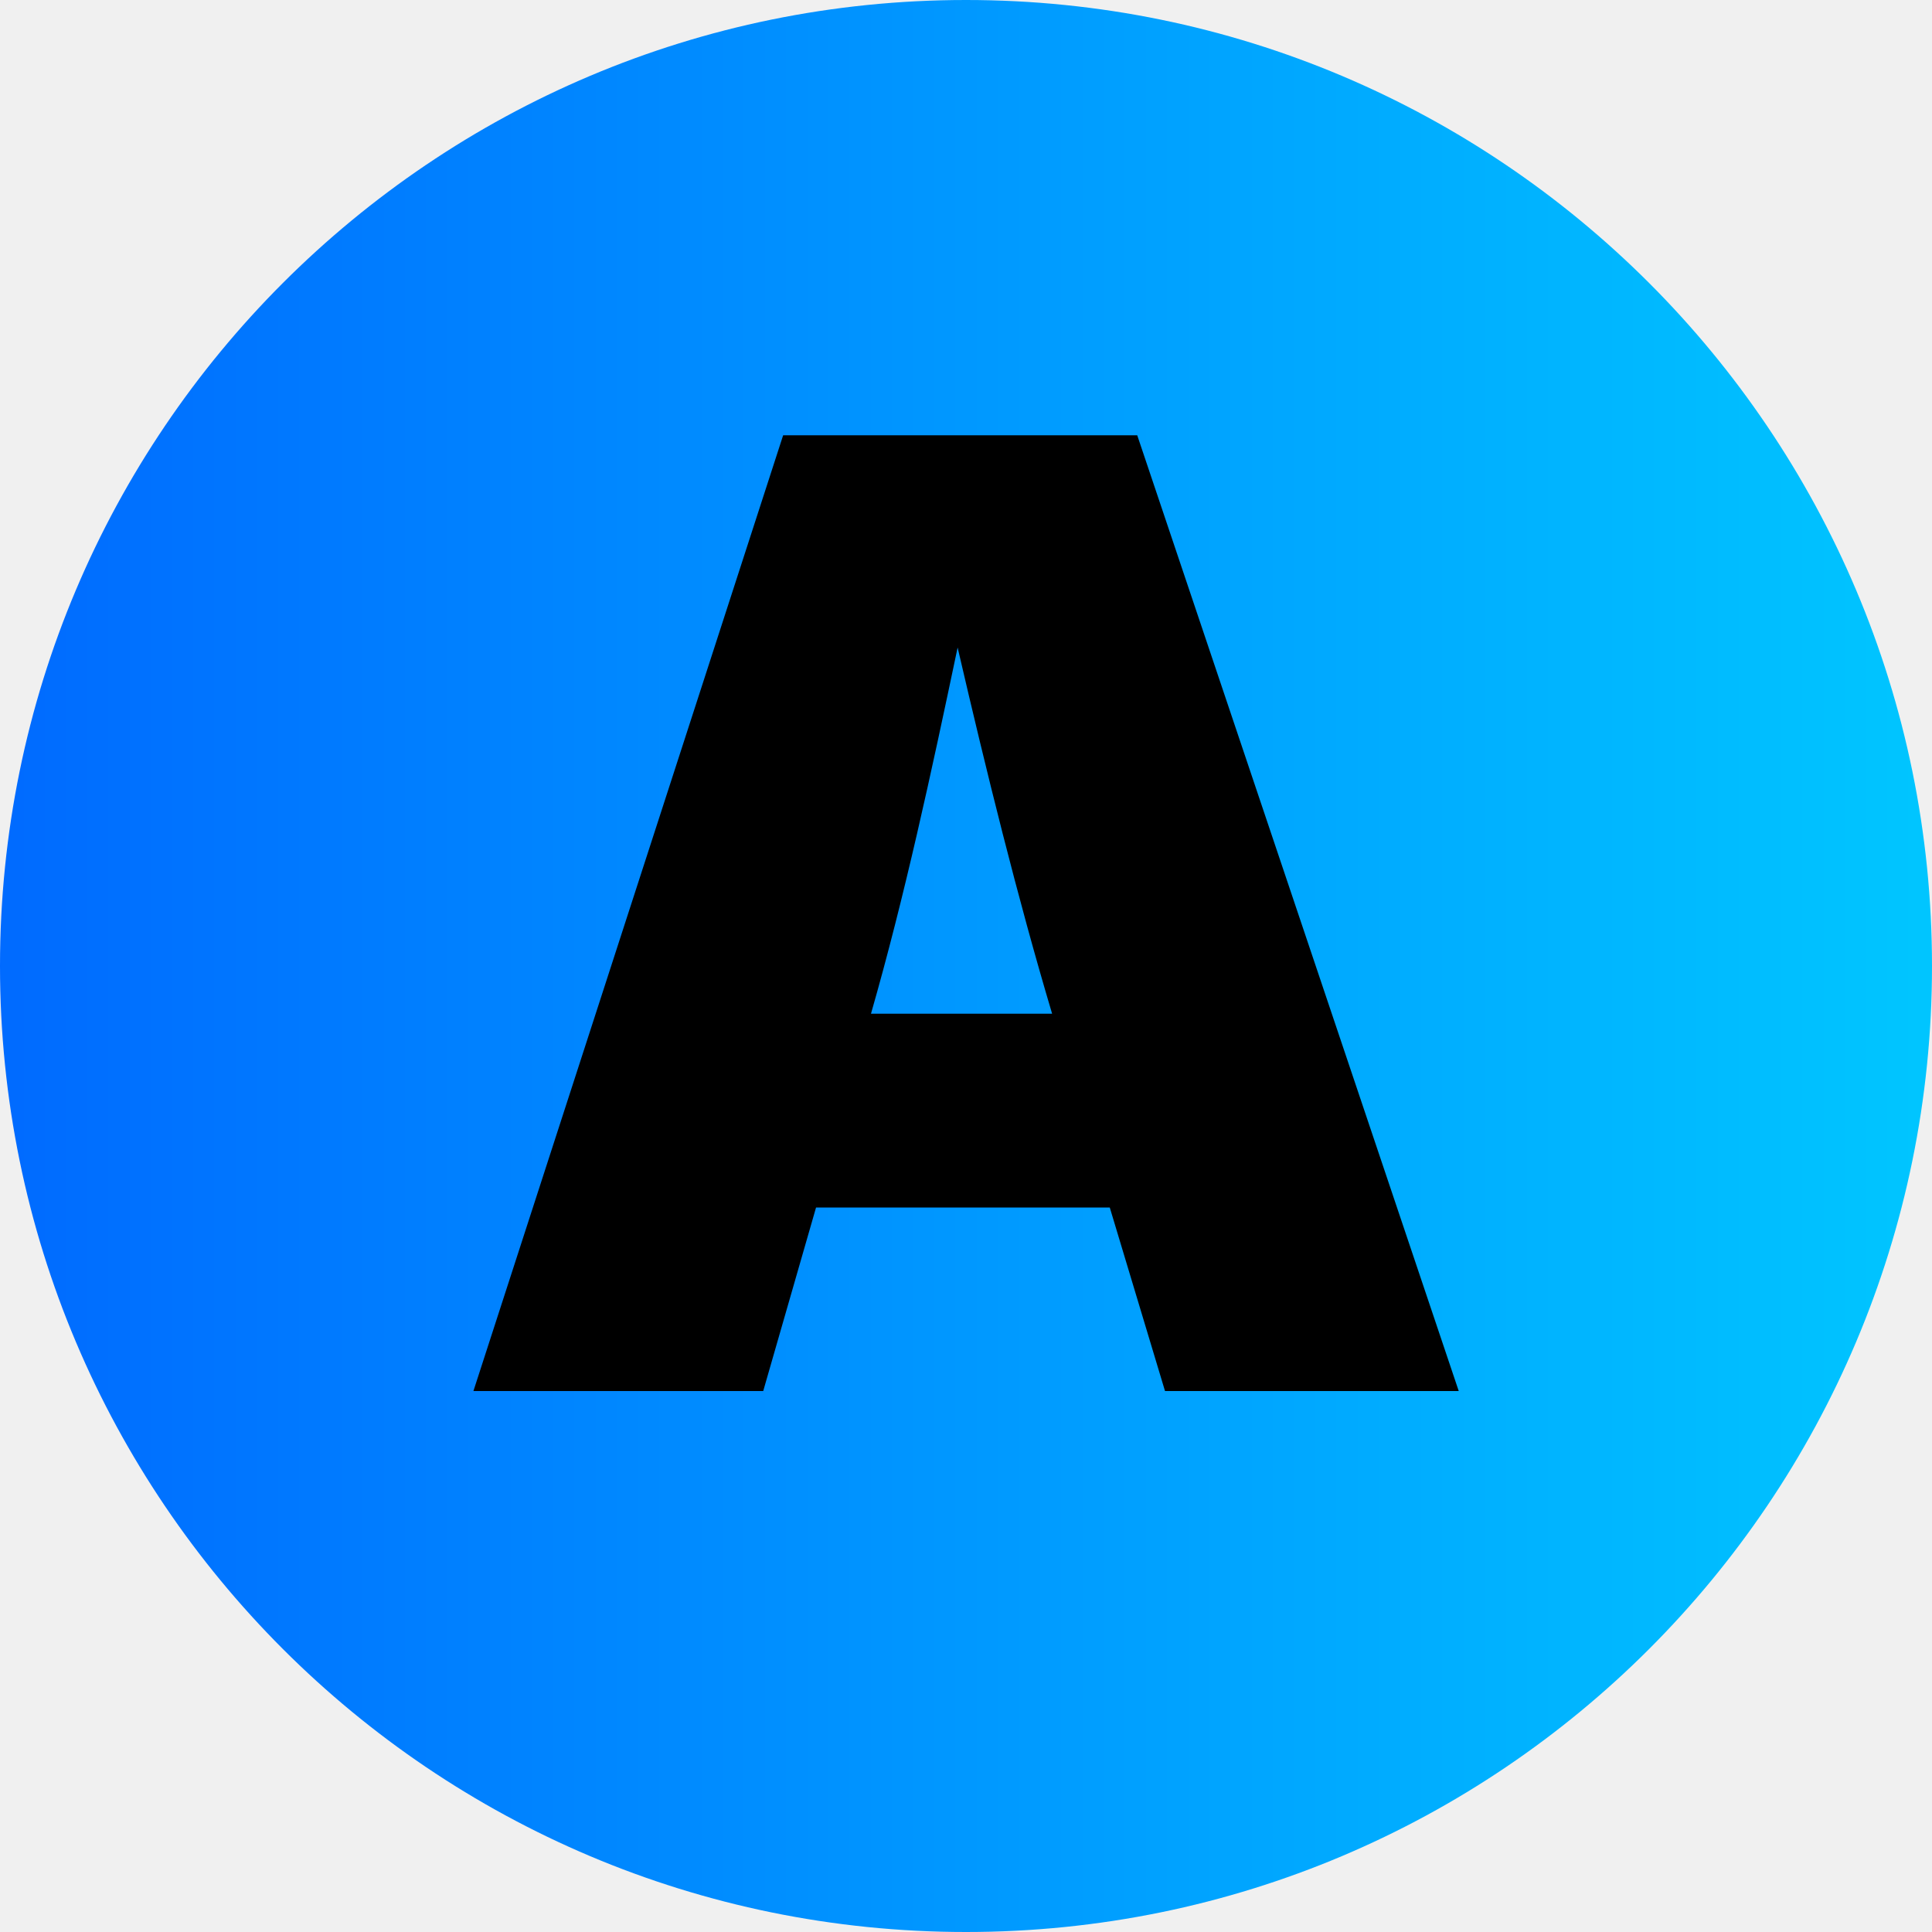
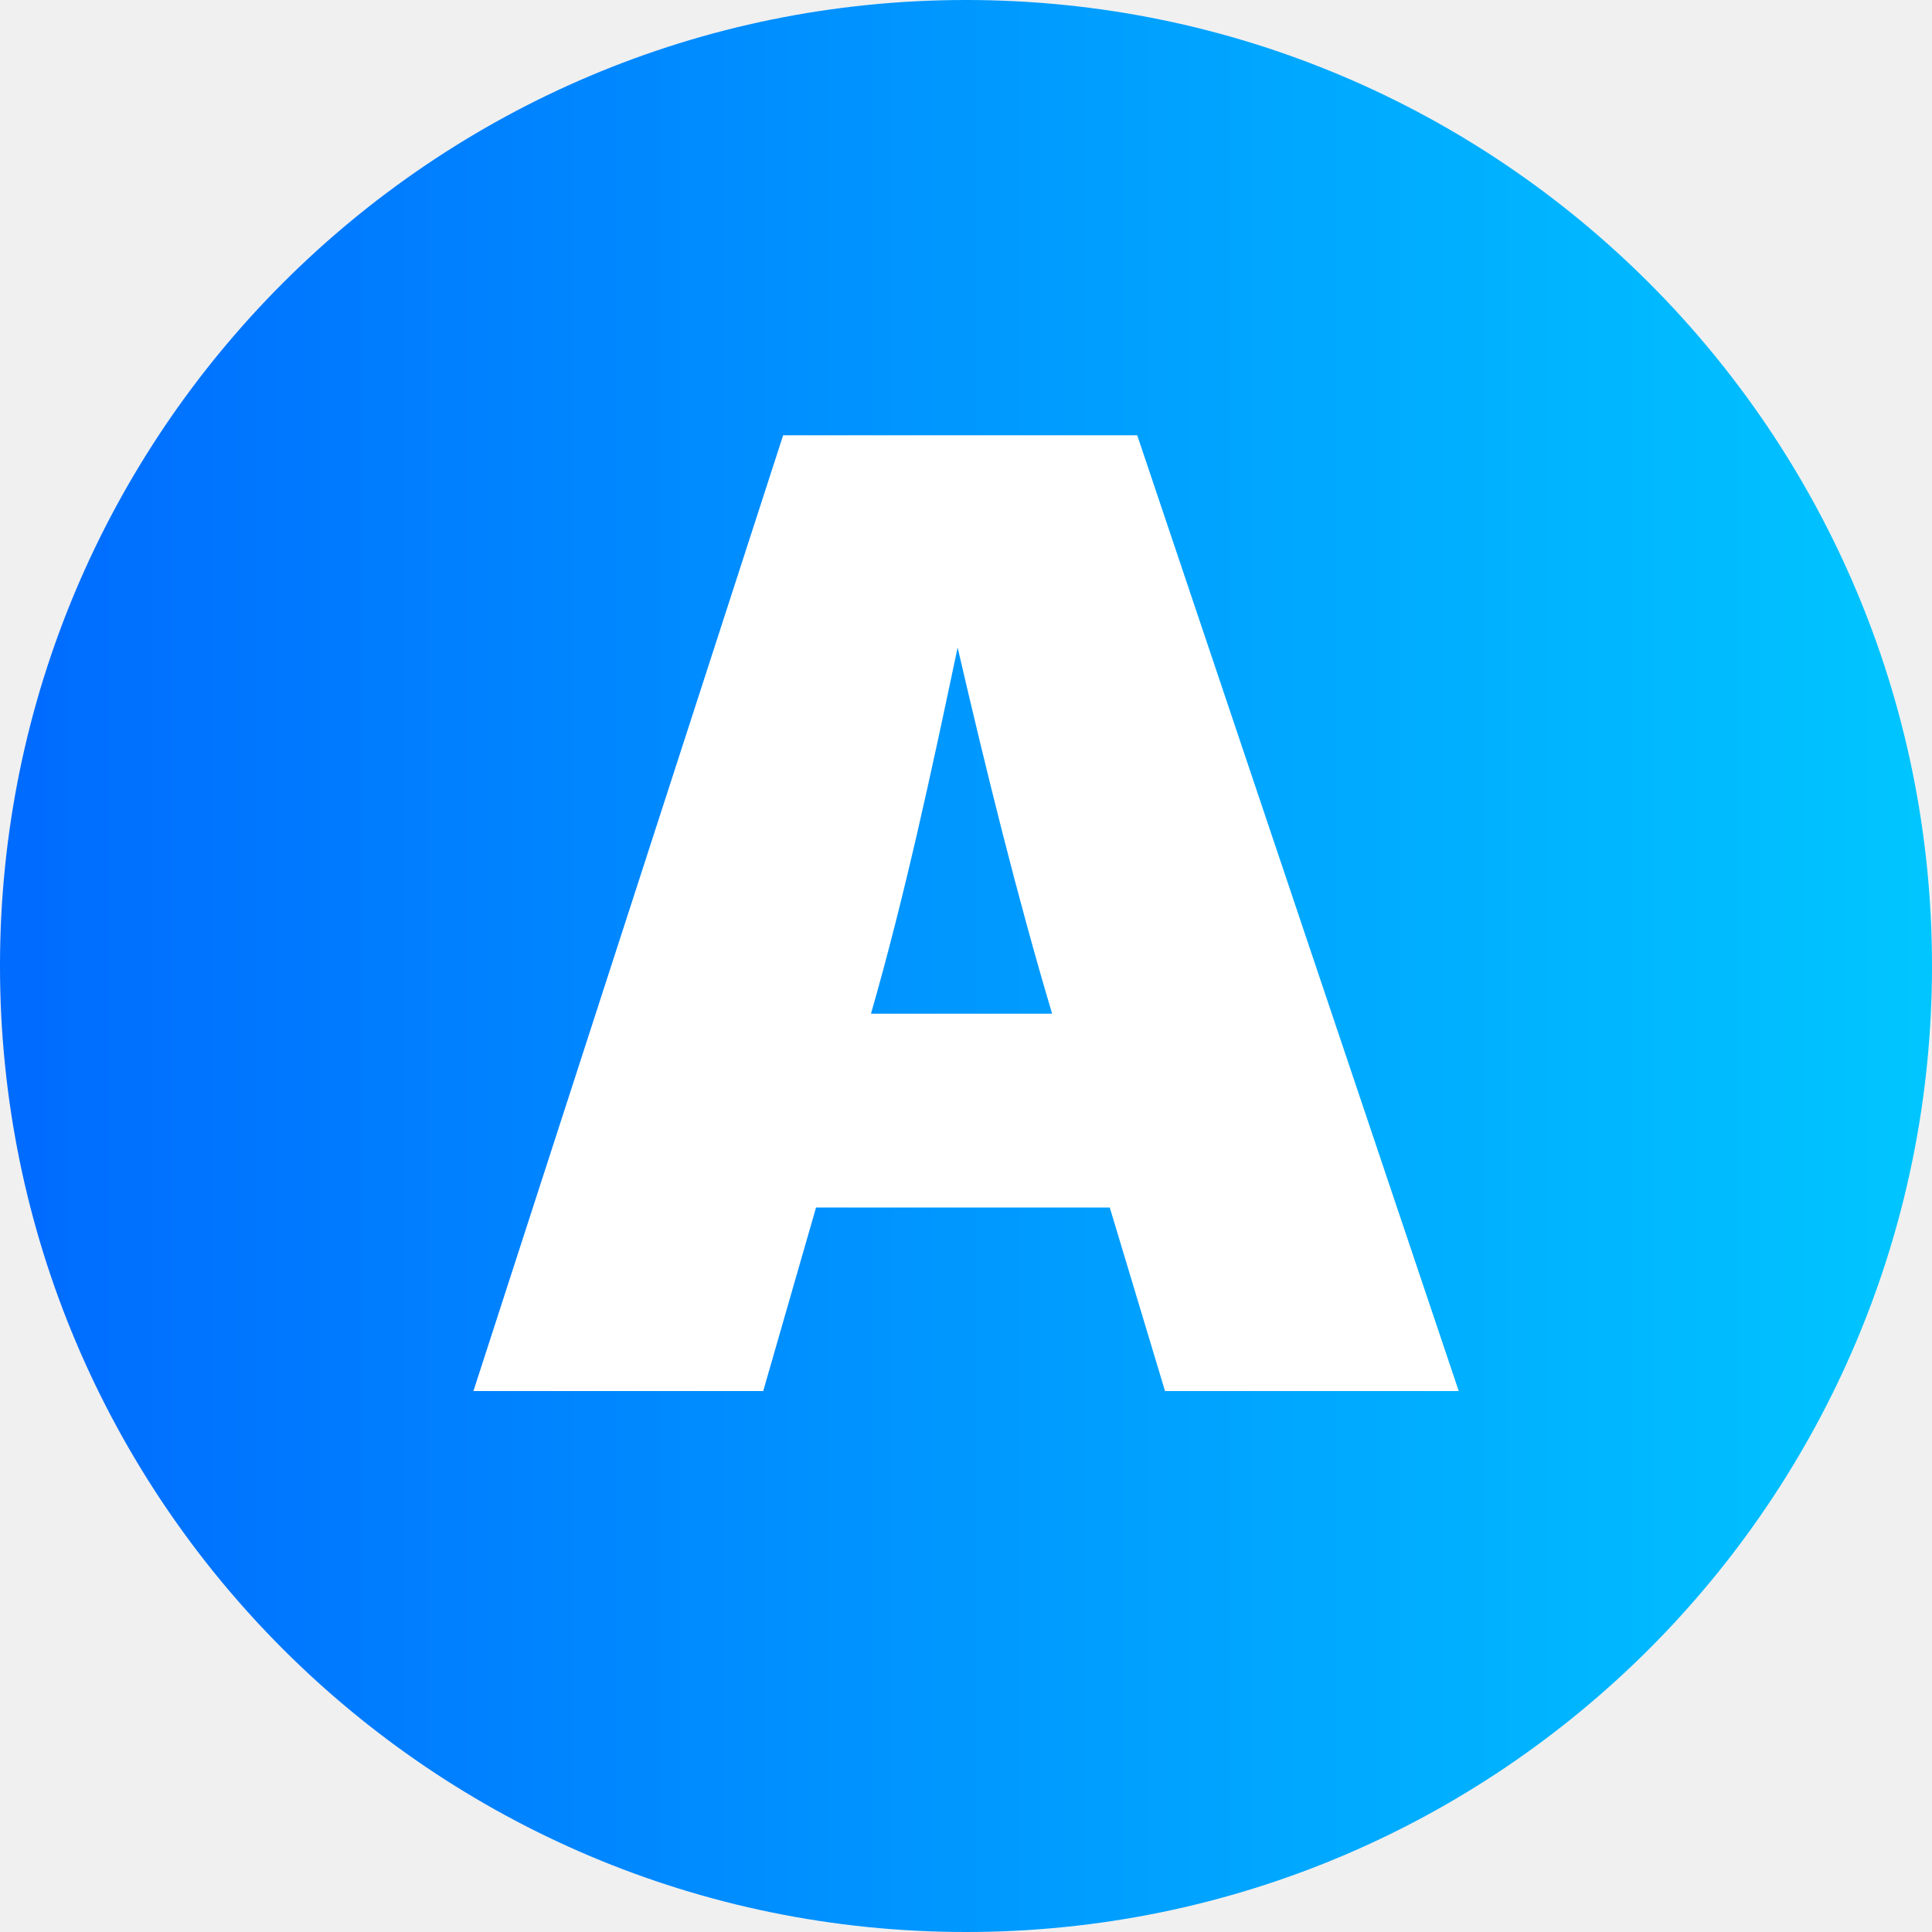
<svg xmlns="http://www.w3.org/2000/svg" viewBox="0 0 100 100">
  <defs>
    <linearGradient id="bg" x1="0" y1="0" x2="1" y2="0">
      <stop offset="0%" stop-color="#006aff" />
      <stop offset="100%" stop-color="#00c6ff" />
    </linearGradient>
  </defs>
  <circle cx="50" cy="50" r="50" fill="url(#bg)" />
-   <text x="50" y="72" text-anchor="middle" font-family="Inter, system-ui, sans-serif" font-size="68" font-weight="900" fill="#000">A</text>
+   <text x="50" y="72" text-anchor="middle" font-family="Inter, system-ui, sans-serif" font-size="68" font-weight="900" fill="#fff">A</text>
</svg>
